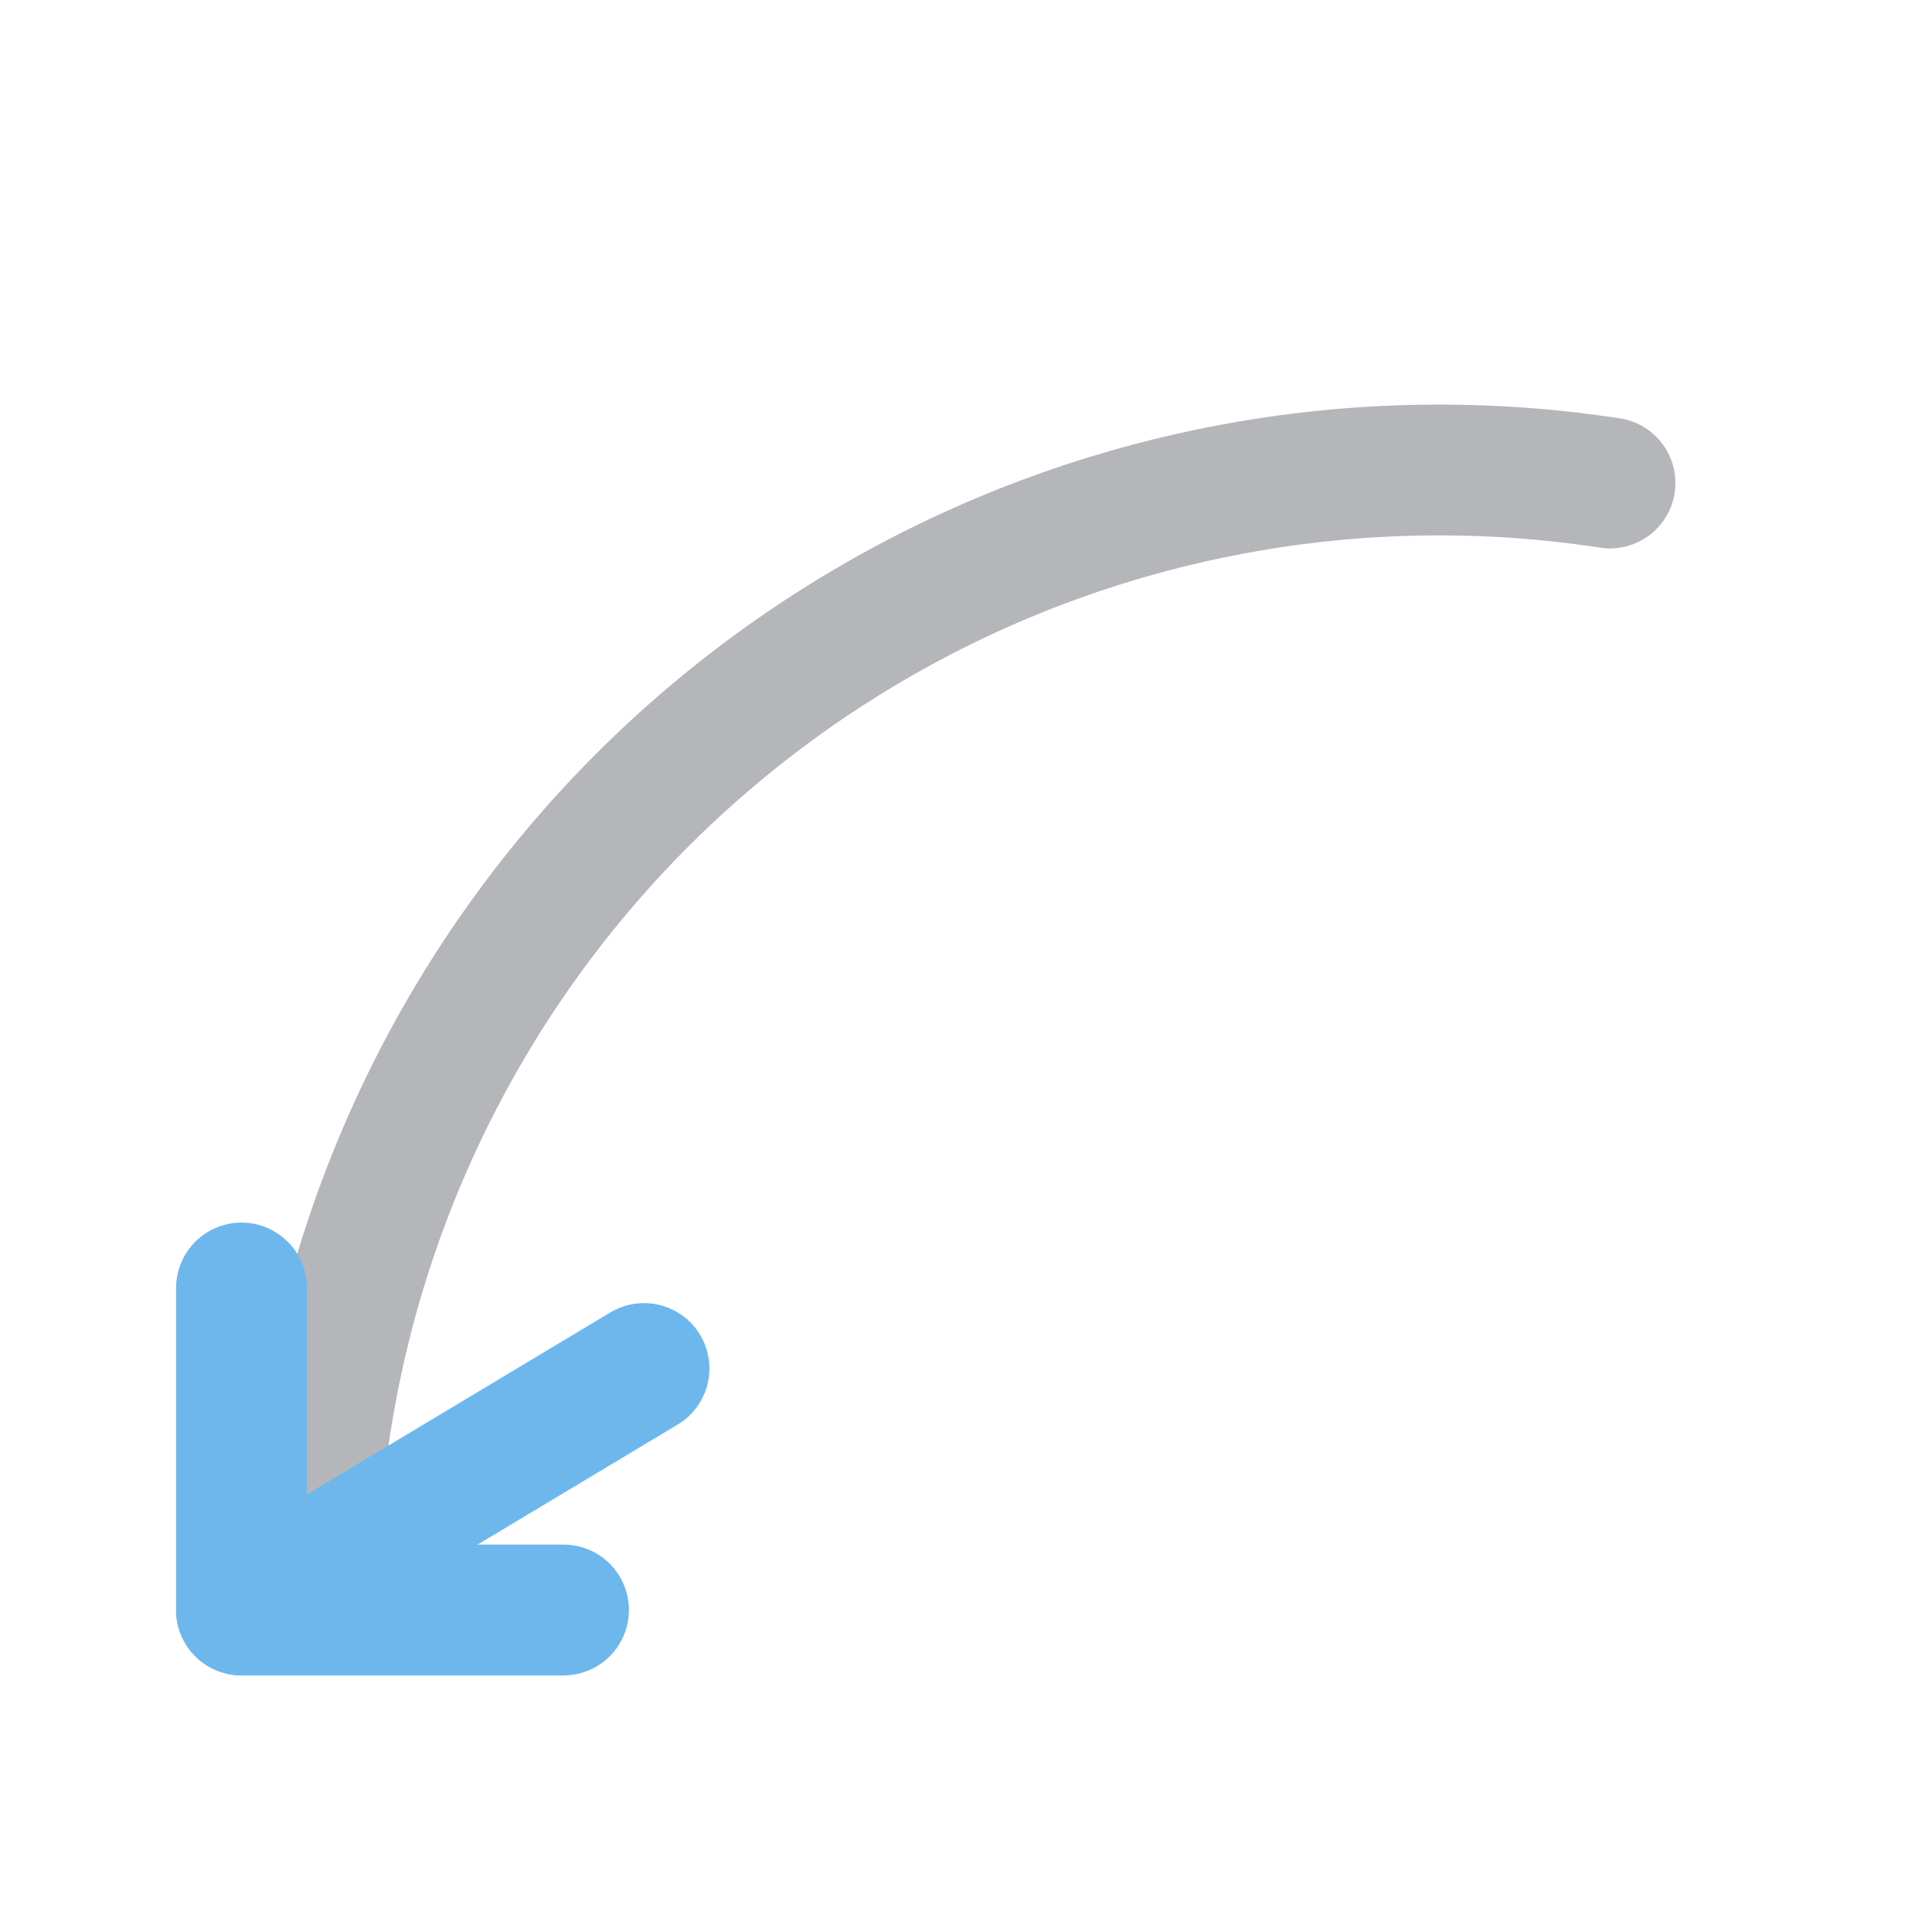
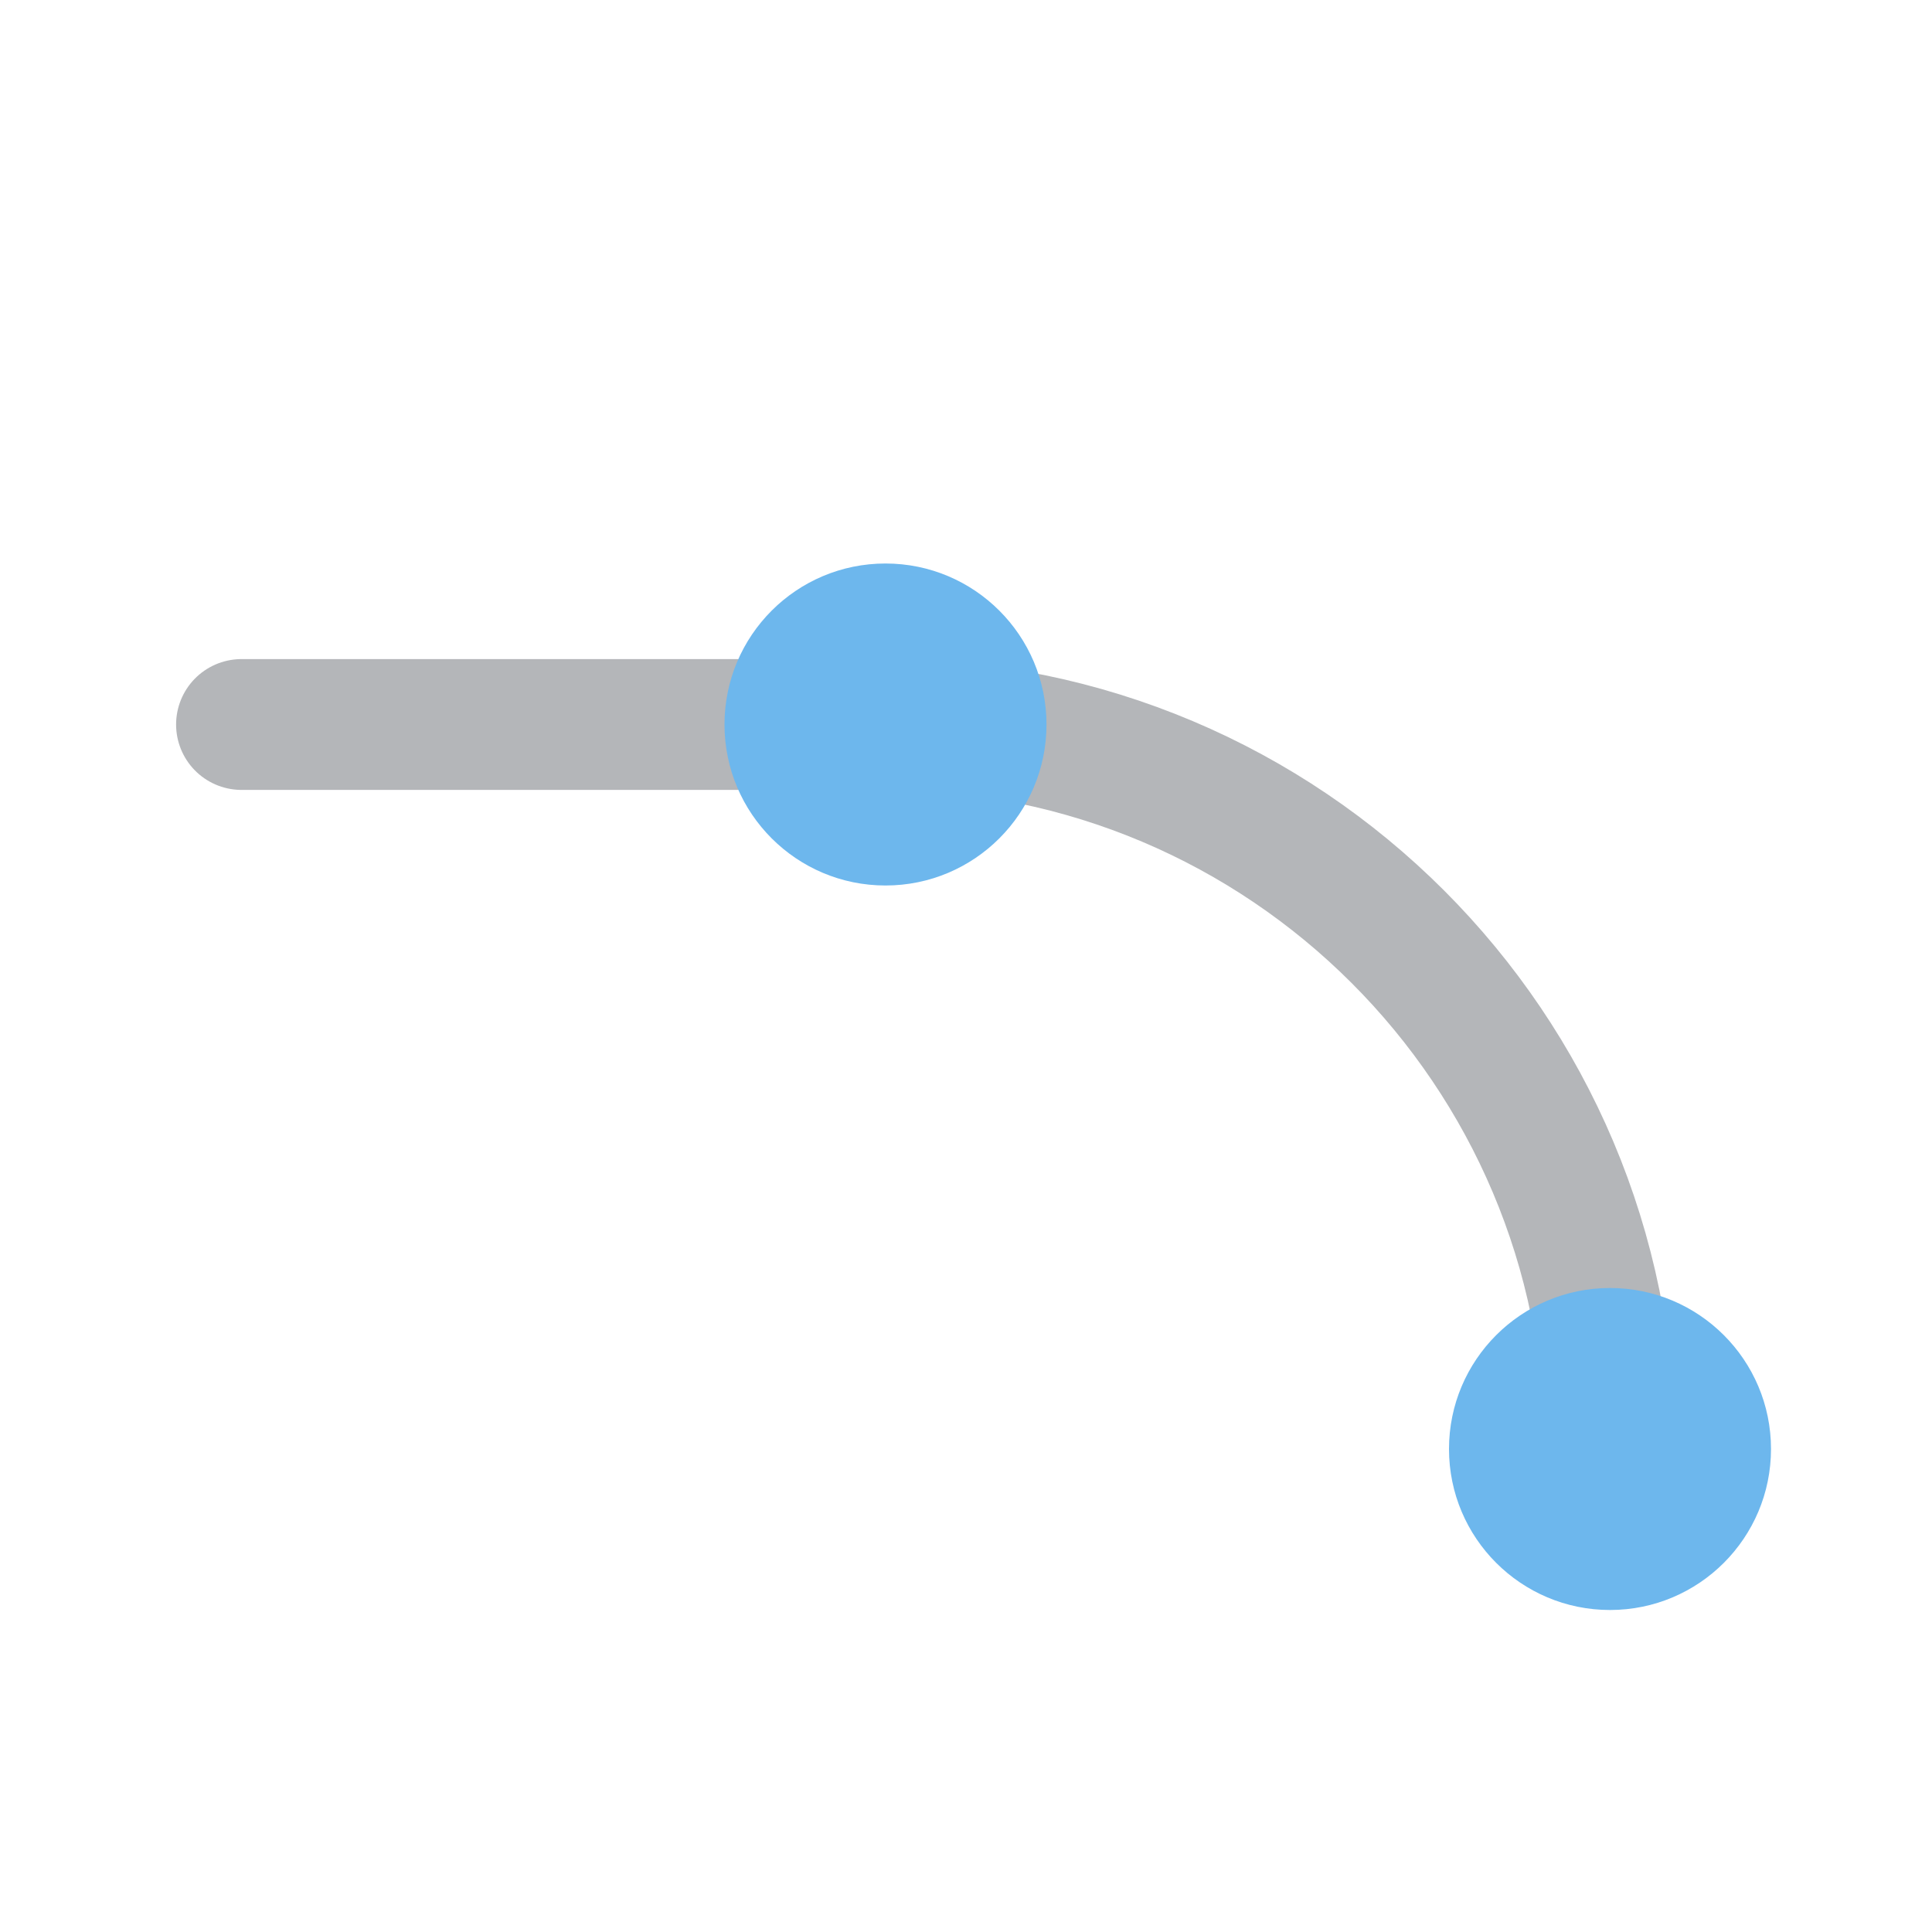
- <svg xmlns="http://www.w3.org/2000/svg" viewBox="0 0 24 24" role="img" aria-label="Arc Cont">
-   <path d="M4 18 A14 14 0 0 1 20 6" stroke="#B4B6B9" stroke-width="1.625" stroke-linecap="round" stroke-linejoin="round" fill="none" />
-   <line x1="3" y1="20" x2="8" y2="17" stroke="#6DB7ED" stroke-width="1.625" stroke-linecap="round" stroke-linejoin="round" fill="none" />
-   <polyline points="3,16 3,20 7,20" stroke="#6DB7ED" stroke-width="1.625" stroke-linecap="round" stroke-linejoin="round" fill="none" />
+ <svg xmlns="http://www.w3.org/2000/svg" viewBox="0 0 24 24" role="img" aria-label="Arc Continue">
+   <line x1="3" y1="9" x2="11" y2="9" stroke="#B4B6B9" stroke-width="1.625" fill="none" stroke-linecap="round" />
+   <path d="M 11 9 A 9 9 0 0 1 20 18" stroke="#B4B6B9" stroke-width="1.625" fill="none" stroke-linecap="round" />
+   <circle cx="11" cy="9" r="2" fill="#6DB7ED" />
+   <circle cx="20" cy="18" r="2" fill="#6DB7ED" />
</svg>
